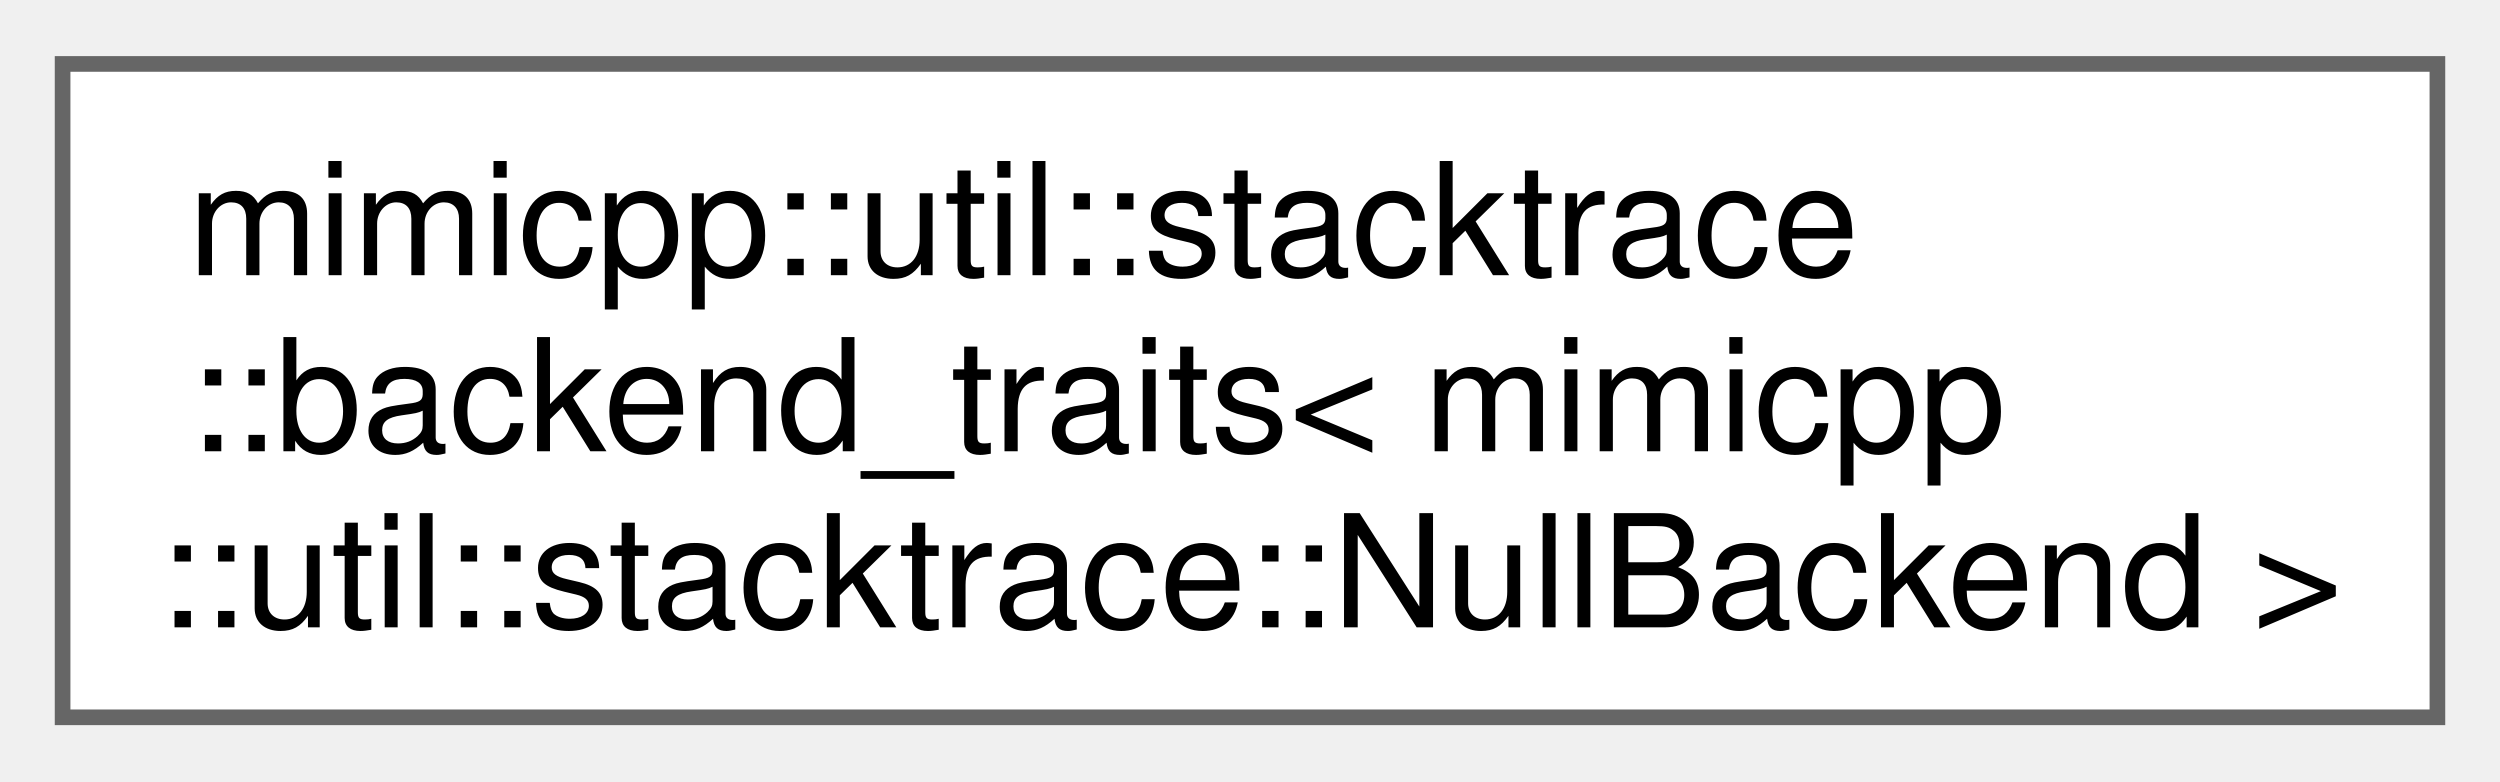
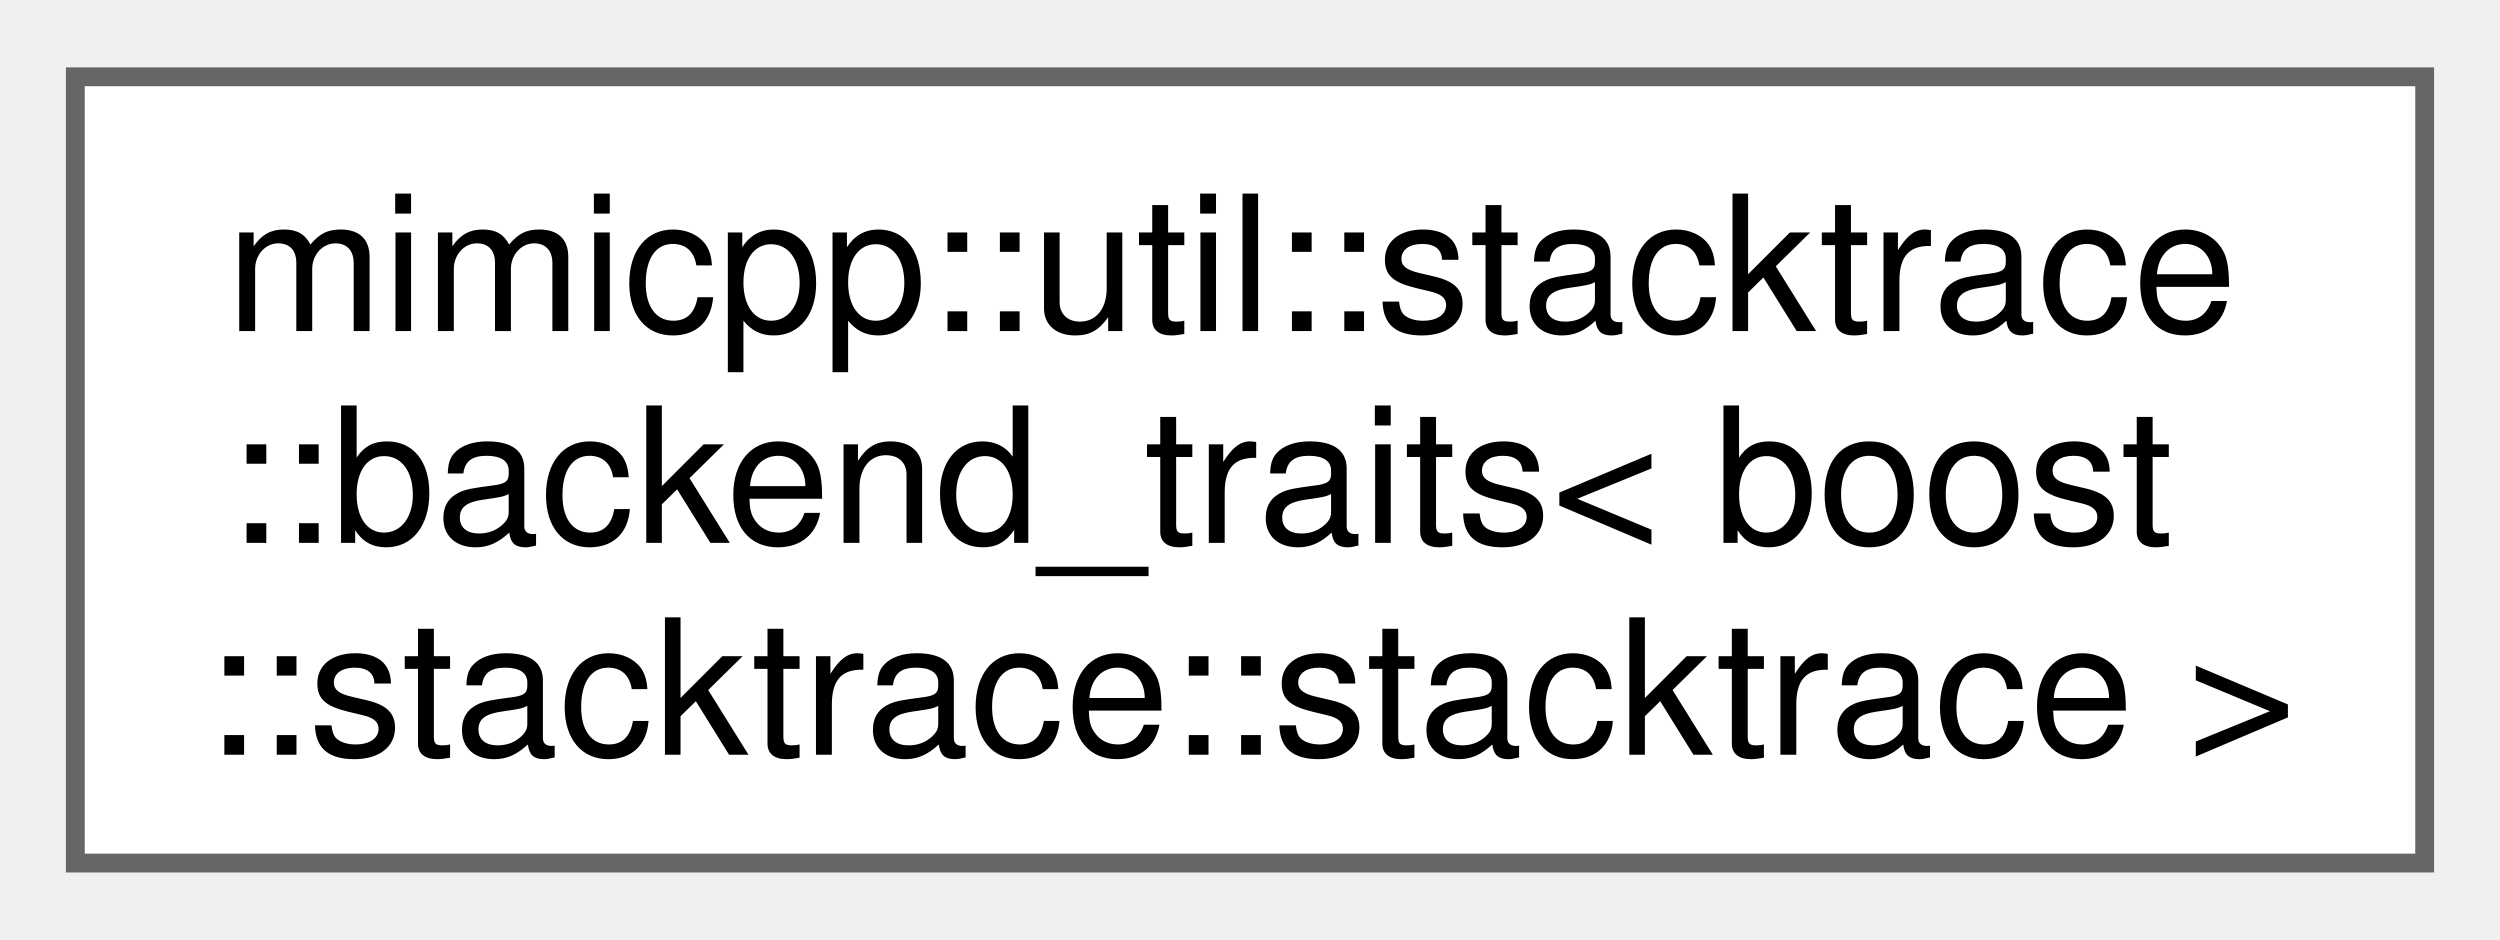
- <svg xmlns="http://www.w3.org/2000/svg" xmlns:xlink="http://www.w3.org/1999/xlink" width="160pt" height="50pt" viewBox="0.00 0.00 159.75 49.75">
+ <svg xmlns="http://www.w3.org/2000/svg" xmlns:xlink="http://www.w3.org/1999/xlink" width="133pt" height="50pt" viewBox="0.00 0.00 132.75 49.75">
  <g id="graph0" class="graph" transform="scale(1 1) rotate(0) translate(4 45.75)">
    <g id="Node000000" class="node">
      <g id="a_Node000000">
-         <a xlink:href="de/da5/structmimicpp_1_1util_1_1stacktrace_1_1backend__traits_3_01mimicpp_1_1util_1_1stacktrace_1_1_null_backend_01_4.html" target="_top" xlink:title=" ">
-           <polygon fill="white" stroke="#666666" points="151.75,-41.75 0,-41.75 0,0 151.75,0 151.75,-41.75" />
+         <a xlink:href="da/d39/structmimicpp_1_1util_1_1stacktrace_1_1backend__traits_3_01boost_1_1stacktrace_1_1stacktrace_01_4.html" target="_top" xlink:title=" ">
+           <polygon fill="white" stroke="#666666" points="124.75,-41.75 0,-41.75 0,0 124.75,0 124.75,-41.75" />
          <text text-anchor="start" x="8" y="-28.25" font-family="Helvetica,sans-Serif" font-size="10.00">mimicpp::util::stacktrace</text>
-           <text text-anchor="start" x="8" y="-17" font-family="Helvetica,sans-Serif" font-size="10.00">::backend_traits&lt; mimicpp</text>
-           <text text-anchor="middle" x="75.88" y="-5.75" font-family="Helvetica,sans-Serif" font-size="10.00">::util::stacktrace::NullBackend &gt;</text>
+           <text text-anchor="start" x="8" y="-17" font-family="Helvetica,sans-Serif" font-size="10.00">::backend_traits&lt; boost</text>
+           <text text-anchor="middle" x="62.38" y="-5.75" font-family="Helvetica,sans-Serif" font-size="10.00">::stacktrace::stacktrace &gt;</text>
        </a>
      </g>
    </g>
  </g>
</svg>
